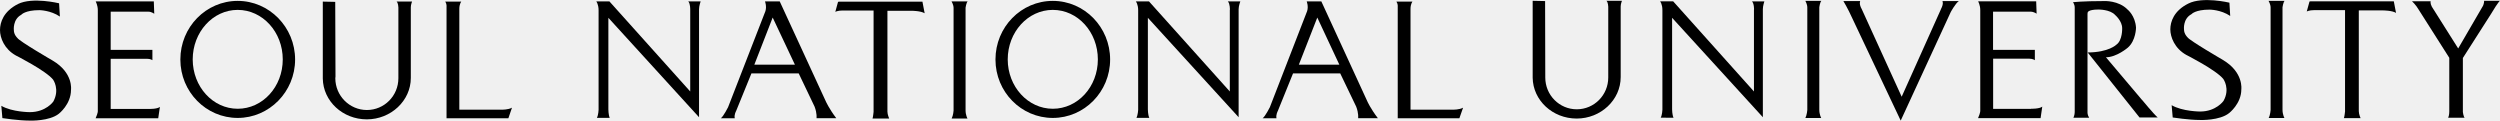
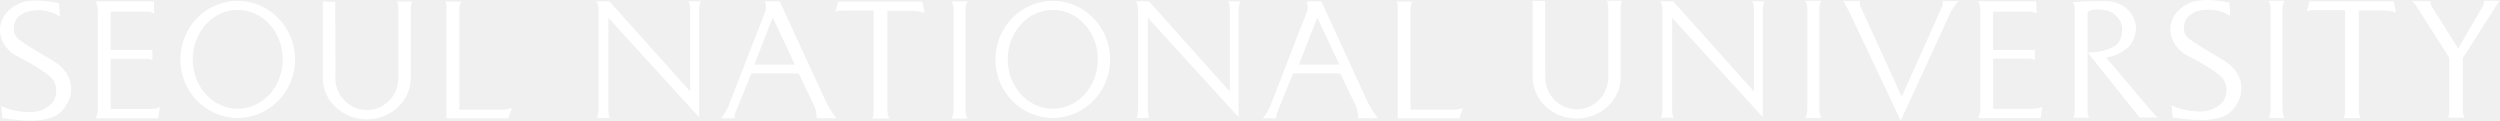
- <svg xmlns="http://www.w3.org/2000/svg" width="995" height="48" viewBox="0 0 995 48" fill="currentColor">
+ <svg xmlns="http://www.w3.org/2000/svg" width="995" height="48" viewBox="0 0 995 48" fill="#fff">
  <g clip-path="url(#clip0_319_30300)">
    <path d="M20.956 24.106C20.956 24.106 7.617 16.378 6.915 15.102C6.915 15.102 5.511 13.861 5.511 11.982C5.511 11.982 5.02 7.728 8.46 5.885C8.46 5.885 9.934 4.041 15.691 4.041C15.691 4.041 20.148 4.077 23.834 6.594L23.518 1.312C23.518 1.312 12.918 -1.276 7.161 1.595C1.369 4.538 0 8.898 0 11.982C0 15.066 1.72 19.533 6.318 22.086C6.318 22.086 18.218 28.077 21.131 31.693C21.131 31.693 23.904 35.557 21.202 40.449C21.202 40.449 18.288 44.632 11.864 44.632C11.864 44.632 4.879 44.632 0.527 42.115L0.948 47.007C0.948 47.007 7.266 48 11.97 48C11.97 48 19.622 48.284 23.413 45.27C23.413 45.27 28.257 41.548 28.257 35.77C28.257 35.77 29.275 28.998 20.956 24.106Z" />
    <path d="M59.147 43.356H44.053V23.397H58.55C59.954 23.397 60.656 23.965 60.656 23.965V19.852H44.053V4.644H59.041C60.34 4.644 61.393 5.495 61.393 5.495L61.218 0.567H38.086C38.086 0.567 38.928 2.127 38.928 4.006V44.065C38.928 44.065 39.104 44.739 38.05 47.078H62.973L63.64 42.541C62.587 43.462 59.147 43.356 59.147 43.356Z" />
    <path d="M94.6 0.354C81.998 0.354 71.783 10.777 71.783 23.681C71.783 36.585 82.033 46.937 94.6 46.937C107.166 46.937 117.451 36.514 117.451 23.681C117.451 10.848 107.201 0.354 94.6 0.354ZM94.6 43.285C84.701 43.285 76.698 34.493 76.698 23.645C76.698 12.798 84.701 3.935 94.6 3.935C104.498 3.935 112.537 12.727 112.537 23.645C112.537 34.564 104.534 43.285 94.6 43.285Z" />
    <path d="M419.012 0.354C406.41 0.354 396.196 10.777 396.196 23.681C396.196 36.585 406.446 46.937 419.012 46.937C431.579 46.937 441.828 36.514 441.828 23.681C441.828 10.848 431.649 0.354 419.012 0.354ZM419.012 43.285C409.113 43.285 401.075 34.493 401.075 23.645C401.075 12.798 409.078 3.935 419.012 3.935C428.946 3.935 436.949 12.727 436.949 23.645C436.949 34.564 428.946 43.285 419.012 43.285Z" />
    <path d="M163.961 0.603H157.818C158.485 1.028 158.556 2.942 158.556 2.942V31.126C158.556 38.145 152.939 43.781 146.024 43.781C139.109 43.781 133.458 38.109 133.458 31.126L133.528 30.487L133.423 0.744L128.473 0.638V31.267C128.614 40.272 136.406 47.504 145.989 47.504C155.572 47.504 163.505 40.094 163.505 31.019V2.871C163.505 1.879 163.996 0.603 163.996 0.603H163.961Z" />
    <path d="M199.835 43.64H182.811V3.545C182.811 1.56 183.583 0.638 183.583 0.638H177.195C177.862 1.595 177.721 2.623 177.721 2.623V47.078H202.328L203.767 42.86C202.257 43.711 199.835 43.64 199.835 43.64Z" />
    <path d="M578.375 43.64H561.386V3.545C561.386 1.56 562.158 0.638 562.158 0.638H555.769C556.436 1.595 556.296 2.623 556.296 2.623V47.078H580.832L582.306 42.86C580.797 43.711 578.375 43.64 578.375 43.64Z" />
    <path d="M274.708 3.864V36.408L242.554 0.567H237.324C237.324 0.567 238.237 1.666 238.237 4.112V43.746C238.237 43.746 238.167 45.731 237.57 46.901H242.66C242.133 45.66 242.133 43.533 242.133 43.533V7.09L278.218 46.653V3.687C278.218 2.34 278.85 0.567 278.85 0.567H273.936C274.778 1.453 274.708 3.864 274.708 3.864Z" />
    <path d="M489.462 3.864V36.408L457.308 0.567H452.078C452.078 0.567 452.991 1.666 452.991 4.112V43.746C452.991 43.746 452.885 45.731 452.324 46.901H457.414C456.852 45.66 456.852 43.533 456.852 43.533V7.09L492.972 46.653V3.687C492.972 2.34 493.639 0.567 493.639 0.567H488.689C489.567 1.453 489.497 3.864 489.497 3.864H489.462Z" />
    <path d="M310.336 0.567H304.474C304.474 0.567 305.211 2.482 304.65 4.396L289.767 42.682C289.767 42.682 287.976 46.263 286.888 47.078H292.434C292.118 45.625 292.961 44.207 292.961 44.207L299.069 29.211H317.883L324.202 42.434C325.255 45.164 324.974 47.043 324.974 47.043H332.837C329.888 43.143 328.659 40.307 328.659 40.307L310.336 0.567ZM300.227 25.737L307.528 6.984L316.374 25.737H300.227Z" />
    <path d="M525.897 0.567H520.071C520.071 0.567 520.843 2.482 520.246 4.396L505.398 42.682C505.398 42.682 503.608 46.263 502.52 47.078H508.031C507.75 45.625 508.557 44.207 508.557 44.207L514.63 29.211H533.409L539.763 42.434C540.816 45.164 540.535 47.043 540.535 47.043H548.398C545.414 43.143 544.186 40.307 544.186 40.307L525.897 0.567ZM516.946 25.737L524.283 6.984L533.058 25.737H516.946Z" />
    <path d="M333.89 0.674L333.539 0.744L332.451 4.715C332.451 4.715 333.434 4.183 335.294 4.183H347.685V44.526C347.685 44.526 347.474 46.617 347.264 47.185H353.898C353.898 47.185 353.196 45.625 353.196 44.419V4.29H362.814C362.814 4.29 366.464 4.29 368.009 5.282L367.131 0.674H333.925H333.89Z" />
    <path d="M385.069 0.567H378.715C378.715 0.567 379.522 1.879 379.522 3.155V43.994C379.522 43.994 379.417 45.873 378.75 47.185H385.069C385.069 47.185 384.296 45.873 384.296 43.888V3.049C384.296 3.049 384.577 1.134 385.104 0.567H385.069Z" />
    <path d="M884.675 23.823C884.675 23.823 871.371 16.095 870.634 14.854C870.634 14.854 869.23 13.578 869.23 11.699C869.23 11.699 868.738 7.48 872.214 5.637C872.214 5.637 873.688 3.829 879.445 3.829C879.445 3.829 883.902 3.829 887.623 6.346L887.307 1.064C887.307 1.064 876.671 -1.489 870.95 1.418C865.193 4.29 863.789 8.65 863.789 11.699C863.789 14.747 865.509 19.25 870.107 21.837C870.107 21.837 882.007 27.829 884.885 31.445C884.885 31.445 887.693 35.309 884.956 40.165C884.956 40.165 882.042 44.384 875.654 44.384C875.654 44.384 868.668 44.384 864.316 41.867L864.737 46.759C864.737 46.759 871.09 47.752 875.759 47.752C875.759 47.752 883.411 48.035 887.167 45.022C887.167 45.022 892.046 41.3 892.046 35.592C892.046 35.592 893.029 28.75 884.71 23.858L884.675 23.823Z" />
    <path d="M808.363 43.321H793.269V23.362H807.731C809.135 23.362 809.872 23.965 809.872 23.965V19.852H793.234V4.644H808.187C809.486 4.644 810.574 5.459 810.574 5.459L810.399 0.532H787.302C787.302 0.532 788.144 2.056 788.144 3.97V43.994C788.144 43.994 788.285 44.703 787.267 47.007H812.154L812.821 42.434C811.768 43.356 808.328 43.285 808.328 43.285L808.363 43.321Z" />
    <path d="M645.49 0.319H639.347C640.014 0.744 640.084 2.659 640.084 2.659V30.842C640.084 37.861 634.468 43.498 627.553 43.498C620.638 43.498 615.021 37.861 615.021 30.842V30.204L614.951 0.425L610.002 0.319V30.948C610.142 39.953 617.935 47.185 627.518 47.185C637.1 47.185 645.033 39.811 645.033 30.665V2.588C645.033 1.595 645.525 0.319 645.525 0.319H645.49Z" />
    <path d="M698.073 3.829V36.408L665.919 0.532H660.724C660.724 0.532 661.637 1.595 661.637 4.041V43.675C661.637 43.675 661.567 45.696 660.97 46.83L666.06 46.866C665.498 45.625 665.498 43.533 665.498 43.533V7.09L701.618 46.653V3.616C701.618 2.304 702.215 0.567 702.215 0.567H697.3C698.178 1.418 698.108 3.829 698.108 3.829H698.073Z" />
    <path d="M919.566 0.532L919.18 0.603L918.092 4.573C918.092 4.573 919.074 4.041 920.935 4.041H933.326V44.384C933.326 44.384 933.115 46.44 932.87 47.007H939.504C939.504 47.007 938.802 45.483 938.802 44.242V4.148H948.455C948.455 4.148 952.07 4.148 953.615 5.14L952.737 0.532H919.566Z" />
    <path d="M909.246 0.354H902.893C902.893 0.354 903.7 1.702 903.7 2.978V43.781C903.7 43.781 903.595 45.696 902.928 46.972H909.211C909.211 46.972 908.439 45.66 908.439 43.675V2.871C908.439 2.871 908.719 0.957 909.246 0.354Z" />
    <path d="M724.891 0.354H718.537C718.537 0.354 719.309 1.702 719.309 2.978V43.781C719.309 43.781 719.169 45.696 718.537 46.972H724.855C724.855 46.972 724.083 45.66 724.083 43.675V2.871C724.083 2.871 724.329 0.957 724.891 0.354Z" />
    <path d="M772.489 3.687L756.868 38.499L741.002 3.687C739.739 1.453 740.371 0.425 740.371 0.425H733.666C733.666 0.425 735.386 3.226 737.246 7.338L756.482 48L776.385 4.821C776.385 4.821 778.21 1.418 779.615 0.425H773.086C773.086 0.425 773.717 1.418 772.454 3.687H772.489Z" />
    <path d="M852.521 39.776L838.165 22.795C842.412 22.795 846.87 18.966 846.87 18.966C850.134 16.13 850.134 10.99 850.134 10.99C849.818 6.168 846.764 3.793 846.764 3.793C843.219 0.142 837.533 0.425 837.533 0.425C828.652 0.425 825.036 0.886 825.036 0.886C825.036 0.886 825.738 1.702 825.738 3.013V44.632C825.738 45.802 825.212 46.866 825.212 46.866H831.495C830.758 45.767 830.828 44.703 830.828 44.703V20.916V5.459L830.898 4.963C830.898 4.963 830.969 3.793 835.181 3.793C835.181 3.793 839.849 3.722 841.85 5.991C841.85 5.991 844.623 8.331 844.623 11.238C844.623 11.238 844.799 16.024 842.342 17.761C842.342 17.761 839.323 20.845 830.898 20.88L851.538 46.759H858.769C857.225 45.448 852.521 39.74 852.521 39.74V39.776Z" />
    <path d="M988.682 0.355C988.682 1.347 988.26 2.269 988.26 2.269L978.362 19.285L967.866 2.659C967.129 1.241 967.41 0.496 967.41 0.496H959.968C959.968 0.496 961.548 1.914 962.671 3.9L974.816 23.007V44.419C974.816 44.419 974.816 46.015 974.36 46.866H980.924C980.433 46.334 980.222 44.597 980.222 44.597V23.078L991.279 5.778C994.649 0.177 995 0.319 995 0.319H988.682V0.355Z" />
  </g>
  <defs>
    <clipPath id="clip0_319_30300">
      <rect width="995" height="48" />
    </clipPath>
  </defs>
</svg>
